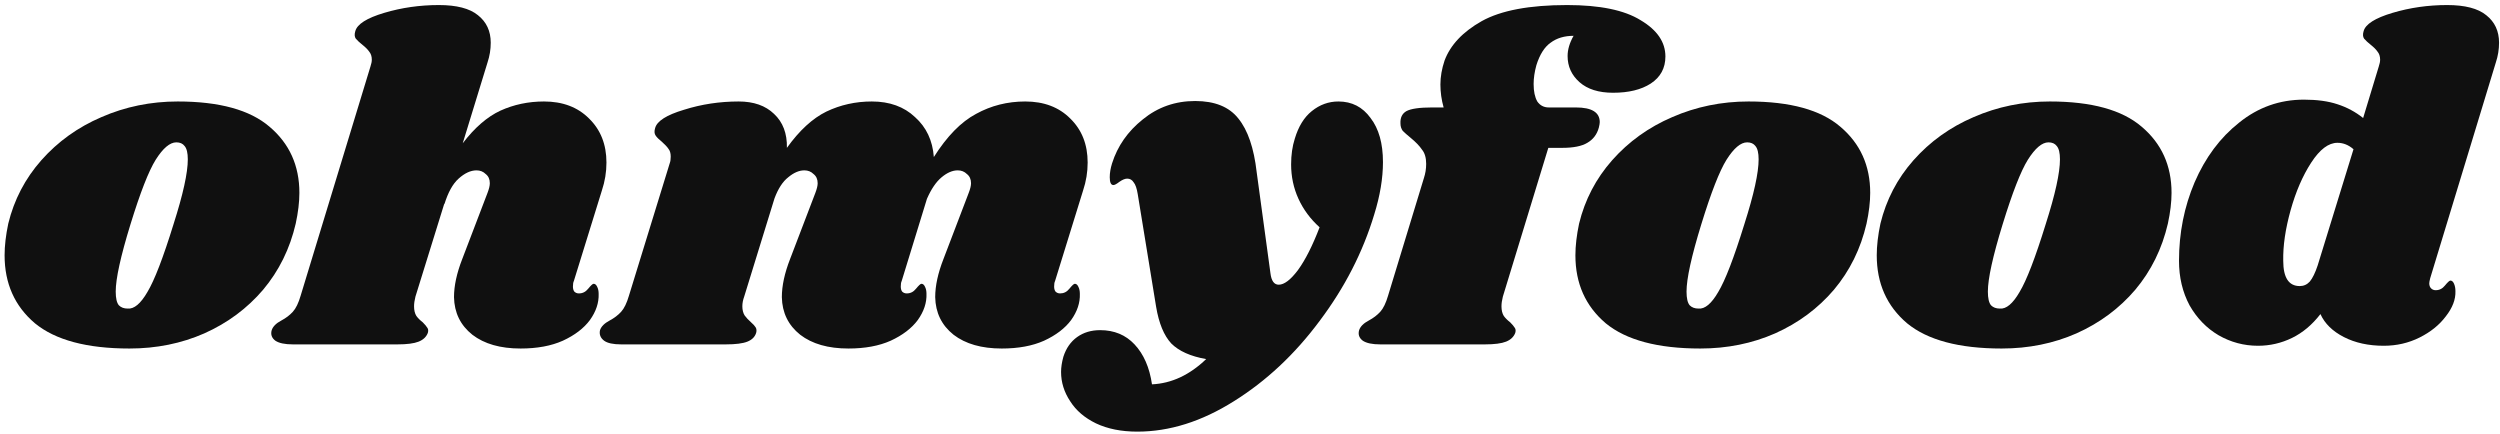
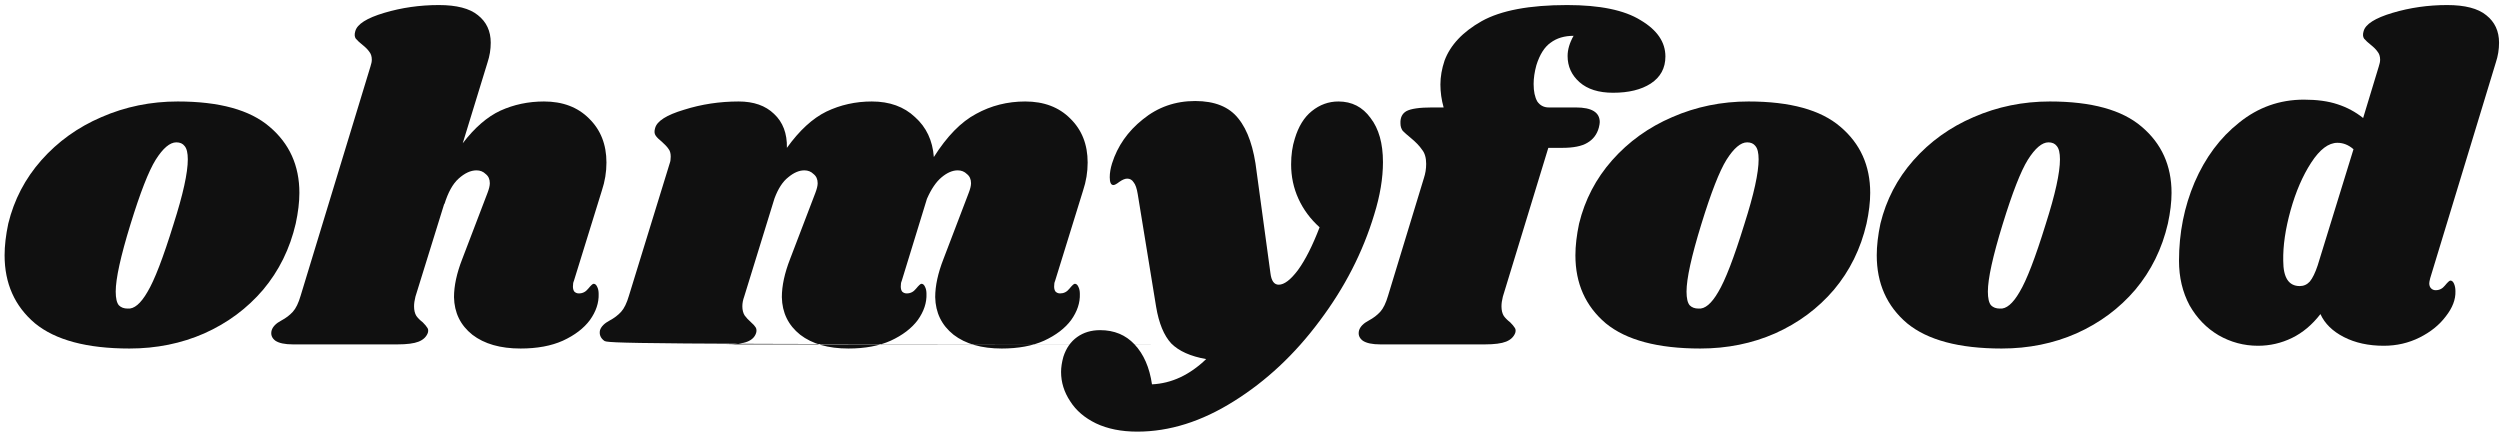
<svg xmlns="http://www.w3.org/2000/svg" width="196" height="34" viewBox="0 0 196 34" fill="none">
  <path d="M13.932 7.956C17.196 7.956 19.596 8.616 21.132 9.936C22.692 11.256 23.472 12.984 23.472 15.12C23.472 15.84 23.376 16.644 23.184 17.532C22.728 19.5 21.876 21.228 20.628 22.716C19.38 24.18 17.844 25.32 16.02 26.136C14.22 26.928 12.264 27.324 10.152 27.324C6.816 27.324 4.344 26.664 2.736 25.344C1.152 24 0.36 22.224 0.36 20.016C0.36 19.272 0.456 18.444 0.648 17.532C1.104 15.66 1.968 14.004 3.24 12.564C4.536 11.1 6.108 9.972 7.956 9.18C9.828 8.364 11.82 7.956 13.932 7.956ZM13.824 11.16C13.32 11.16 12.78 11.616 12.204 12.528C11.652 13.416 10.992 15.108 10.224 17.604C9.456 20.1 9.072 21.852 9.072 22.86C9.072 23.388 9.156 23.748 9.324 23.94C9.492 24.108 9.72 24.192 10.008 24.192C10.512 24.24 11.028 23.808 11.556 22.896C12.108 21.984 12.792 20.208 13.608 17.568C14.352 15.24 14.724 13.548 14.724 12.492C14.724 11.988 14.64 11.64 14.472 11.448C14.328 11.256 14.112 11.16 13.824 11.16Z" fill="#101010" />
  <path d="M44.99 22.032C44.942 22.128 44.918 22.272 44.918 22.464C44.918 22.632 44.954 22.764 45.026 22.86C45.122 22.956 45.242 23.004 45.386 23.004C45.674 23.004 45.914 22.884 46.106 22.644C46.322 22.38 46.466 22.248 46.538 22.248C46.658 22.248 46.754 22.332 46.826 22.5C46.898 22.644 46.934 22.824 46.934 23.04C46.958 23.736 46.73 24.42 46.25 25.092C45.77 25.74 45.062 26.28 44.126 26.712C43.214 27.12 42.11 27.324 40.814 27.324C39.23 27.324 37.97 26.964 37.034 26.244C36.098 25.5 35.618 24.516 35.594 23.292C35.594 22.404 35.81 21.408 36.242 20.304L38.222 15.12C38.342 14.808 38.402 14.556 38.402 14.364C38.402 14.052 38.294 13.812 38.078 13.644C37.886 13.452 37.646 13.356 37.358 13.356C36.902 13.356 36.434 13.572 35.954 14.004C35.498 14.412 35.126 15.084 34.838 16.02V15.948L32.57 23.256C32.498 23.544 32.462 23.796 32.462 24.012C32.462 24.324 32.522 24.576 32.642 24.768C32.762 24.936 32.93 25.104 33.146 25.272C33.314 25.44 33.434 25.584 33.506 25.704C33.578 25.8 33.59 25.932 33.542 26.1C33.422 26.412 33.182 26.64 32.822 26.784C32.462 26.928 31.91 27 31.166 27H22.958C22.334 27 21.878 26.904 21.59 26.712C21.302 26.496 21.206 26.22 21.302 25.884C21.398 25.596 21.65 25.344 22.058 25.128C22.418 24.936 22.718 24.708 22.958 24.444C23.198 24.18 23.402 23.76 23.57 23.184L29.042 5.22C29.114 5.004 29.15 4.824 29.15 4.68C29.15 4.416 29.078 4.2 28.934 4.032C28.814 3.864 28.646 3.696 28.43 3.528C28.19 3.336 28.01 3.168 27.89 3.024C27.794 2.88 27.782 2.688 27.854 2.448C27.998 1.896 28.754 1.416 30.122 1.008C31.49 0.6 32.918 0.396 34.406 0.396C35.798 0.396 36.818 0.66 37.466 1.188C38.138 1.716 38.474 2.436 38.474 3.348C38.474 3.876 38.39 4.392 38.222 4.896L36.278 11.232C37.214 10.008 38.198 9.156 39.23 8.676C40.286 8.196 41.426 7.956 42.65 7.956C44.114 7.956 45.29 8.4 46.178 9.288C47.09 10.176 47.546 11.328 47.546 12.744C47.546 13.488 47.426 14.22 47.186 14.94L44.99 22.032Z" fill="#101010" />
-   <path d="M82.716 22.032C82.668 22.128 82.644 22.272 82.644 22.464C82.644 22.632 82.68 22.764 82.752 22.86C82.849 22.956 82.969 23.004 83.112 23.004C83.4 23.004 83.641 22.884 83.832 22.644C84.049 22.38 84.192 22.248 84.264 22.248C84.385 22.248 84.481 22.332 84.552 22.5C84.624 22.644 84.66 22.824 84.66 23.04C84.684 23.736 84.457 24.42 83.977 25.092C83.496 25.74 82.788 26.28 81.853 26.712C80.941 27.12 79.837 27.324 78.54 27.324C76.957 27.324 75.697 26.964 74.76 26.244C73.825 25.5 73.344 24.516 73.32 23.292C73.32 22.404 73.537 21.408 73.969 20.304L75.948 15.12C76.069 14.808 76.129 14.556 76.129 14.364C76.129 14.052 76.02 13.812 75.805 13.644C75.612 13.452 75.373 13.356 75.085 13.356C74.677 13.356 74.257 13.536 73.825 13.896C73.392 14.256 73.008 14.82 72.672 15.588L70.692 22.032C70.644 22.128 70.621 22.272 70.621 22.464C70.621 22.632 70.656 22.764 70.728 22.86C70.825 22.956 70.945 23.004 71.088 23.004C71.376 23.004 71.617 22.884 71.808 22.644C72.025 22.38 72.168 22.248 72.24 22.248C72.361 22.248 72.457 22.332 72.528 22.5C72.6 22.644 72.636 22.824 72.636 23.04C72.66 23.736 72.433 24.42 71.953 25.092C71.472 25.74 70.764 26.28 69.829 26.712C68.916 27.12 67.812 27.324 66.516 27.324C64.933 27.324 63.672 26.964 62.736 26.244C61.8 25.5 61.321 24.516 61.297 23.292C61.297 22.404 61.513 21.408 61.944 20.304L63.925 15.12C64.044 14.808 64.105 14.556 64.105 14.364C64.105 14.052 63.996 13.812 63.781 13.644C63.589 13.452 63.349 13.356 63.06 13.356C62.653 13.356 62.233 13.536 61.8 13.896C61.368 14.232 61.008 14.784 60.721 15.552L58.344 23.256C58.248 23.52 58.2 23.772 58.2 24.012C58.2 24.3 58.261 24.54 58.38 24.732C58.501 24.9 58.669 25.08 58.885 25.272C59.053 25.416 59.172 25.548 59.245 25.668C59.316 25.788 59.328 25.932 59.281 26.1C59.184 26.412 58.956 26.64 58.596 26.784C58.236 26.928 57.672 27 56.904 27H48.697C48.072 27 47.629 26.904 47.364 26.712C47.077 26.496 46.968 26.22 47.041 25.884C47.136 25.596 47.389 25.344 47.797 25.128C48.157 24.936 48.456 24.708 48.697 24.444C48.937 24.18 49.141 23.76 49.309 23.184L52.513 12.78C52.56 12.66 52.584 12.492 52.584 12.276C52.584 12.012 52.525 11.808 52.404 11.664C52.309 11.52 52.141 11.34 51.901 11.124C51.66 10.932 51.492 10.764 51.397 10.62C51.3 10.476 51.288 10.284 51.361 10.044C51.505 9.492 52.261 9.012 53.629 8.604C54.996 8.172 56.425 7.956 57.913 7.956C59.089 7.956 60.013 8.28 60.684 8.928C61.38 9.576 61.717 10.464 61.693 11.592C62.676 10.224 63.709 9.276 64.788 8.748C65.892 8.22 67.081 7.956 68.353 7.956C69.745 7.956 70.873 8.364 71.737 9.18C72.624 9.972 73.117 11.016 73.213 12.312C74.245 10.68 75.349 9.552 76.525 8.928C77.701 8.28 78.984 7.956 80.376 7.956C81.841 7.956 83.016 8.4 83.904 9.288C84.817 10.176 85.272 11.328 85.272 12.744C85.272 13.488 85.153 14.22 84.912 14.94L82.716 22.032Z" fill="#101010" />
+   <path d="M82.716 22.032C82.668 22.128 82.644 22.272 82.644 22.464C82.644 22.632 82.68 22.764 82.752 22.86C82.849 22.956 82.969 23.004 83.112 23.004C83.4 23.004 83.641 22.884 83.832 22.644C84.049 22.38 84.192 22.248 84.264 22.248C84.385 22.248 84.481 22.332 84.552 22.5C84.624 22.644 84.66 22.824 84.66 23.04C84.684 23.736 84.457 24.42 83.977 25.092C83.496 25.74 82.788 26.28 81.853 26.712C80.941 27.12 79.837 27.324 78.54 27.324C76.957 27.324 75.697 26.964 74.76 26.244C73.825 25.5 73.344 24.516 73.32 23.292C73.32 22.404 73.537 21.408 73.969 20.304L75.948 15.12C76.069 14.808 76.129 14.556 76.129 14.364C76.129 14.052 76.02 13.812 75.805 13.644C75.612 13.452 75.373 13.356 75.085 13.356C74.677 13.356 74.257 13.536 73.825 13.896C73.392 14.256 73.008 14.82 72.672 15.588L70.692 22.032C70.644 22.128 70.621 22.272 70.621 22.464C70.621 22.632 70.656 22.764 70.728 22.86C70.825 22.956 70.945 23.004 71.088 23.004C71.376 23.004 71.617 22.884 71.808 22.644C72.025 22.38 72.168 22.248 72.24 22.248C72.361 22.248 72.457 22.332 72.528 22.5C72.6 22.644 72.636 22.824 72.636 23.04C72.66 23.736 72.433 24.42 71.953 25.092C71.472 25.74 70.764 26.28 69.829 26.712C68.916 27.12 67.812 27.324 66.516 27.324C64.933 27.324 63.672 26.964 62.736 26.244C61.8 25.5 61.321 24.516 61.297 23.292C61.297 22.404 61.513 21.408 61.944 20.304L63.925 15.12C64.044 14.808 64.105 14.556 64.105 14.364C64.105 14.052 63.996 13.812 63.781 13.644C63.589 13.452 63.349 13.356 63.06 13.356C62.653 13.356 62.233 13.536 61.8 13.896C61.368 14.232 61.008 14.784 60.721 15.552L58.344 23.256C58.248 23.52 58.2 23.772 58.2 24.012C58.2 24.3 58.261 24.54 58.38 24.732C58.501 24.9 58.669 25.08 58.885 25.272C59.053 25.416 59.172 25.548 59.245 25.668C59.316 25.788 59.328 25.932 59.281 26.1C59.184 26.412 58.956 26.64 58.596 26.784C58.236 26.928 57.672 27 56.904 27h38.697C48.072 27 47.629 26.904 47.364 26.712C47.077 26.496 46.968 26.22 47.041 25.884C47.136 25.596 47.389 25.344 47.797 25.128C48.157 24.936 48.456 24.708 48.697 24.444C48.937 24.18 49.141 23.76 49.309 23.184L52.513 12.78C52.56 12.66 52.584 12.492 52.584 12.276C52.584 12.012 52.525 11.808 52.404 11.664C52.309 11.52 52.141 11.34 51.901 11.124C51.66 10.932 51.492 10.764 51.397 10.62C51.3 10.476 51.288 10.284 51.361 10.044C51.505 9.492 52.261 9.012 53.629 8.604C54.996 8.172 56.425 7.956 57.913 7.956C59.089 7.956 60.013 8.28 60.684 8.928C61.38 9.576 61.717 10.464 61.693 11.592C62.676 10.224 63.709 9.276 64.788 8.748C65.892 8.22 67.081 7.956 68.353 7.956C69.745 7.956 70.873 8.364 71.737 9.18C72.624 9.972 73.117 11.016 73.213 12.312C74.245 10.68 75.349 9.552 76.525 8.928C77.701 8.28 78.984 7.956 80.376 7.956C81.841 7.956 83.016 8.4 83.904 9.288C84.817 10.176 85.272 11.328 85.272 12.744C85.272 13.488 85.153 14.22 84.912 14.94L82.716 22.032Z" fill="#101010" />
  <path d="M104.932 7.956C105.988 7.956 106.828 8.388 107.452 9.252C108.1 10.092 108.424 11.244 108.424 12.708C108.424 13.98 108.196 15.348 107.74 16.812C106.852 19.764 105.424 22.548 103.456 25.164C101.512 27.78 99.267 29.88 96.724 31.464C94.204 33.048 91.684 33.84 89.164 33.84C87.916 33.84 86.835 33.624 85.924 33.192C85.035 32.76 84.364 32.184 83.907 31.464C83.427 30.744 83.188 29.976 83.188 29.16C83.188 28.8 83.248 28.404 83.368 27.972C83.584 27.3 83.944 26.784 84.448 26.424C84.951 26.064 85.552 25.884 86.248 25.884C87.352 25.884 88.251 26.256 88.948 27C89.668 27.768 90.124 28.812 90.316 30.132C91.852 30.06 93.267 29.4 94.564 28.152C93.34 27.936 92.427 27.528 91.828 26.928C91.251 26.304 90.856 25.344 90.639 24.048L89.2 15.228C89.127 14.772 89.019 14.46 88.876 14.292C88.755 14.1 88.588 14.004 88.372 14.004C88.204 14.004 87.999 14.088 87.76 14.256C87.543 14.424 87.388 14.508 87.291 14.508C87.1 14.508 87.004 14.304 87.004 13.896C87.004 13.56 87.064 13.2 87.183 12.816C87.615 11.448 88.42 10.296 89.596 9.36C90.772 8.4 92.139 7.92 93.7 7.92C95.236 7.92 96.364 8.376 97.084 9.288C97.828 10.2 98.308 11.604 98.524 13.5L99.603 21.42C99.675 22.02 99.891 22.32 100.252 22.32C100.684 22.32 101.188 21.936 101.764 21.168C102.34 20.376 102.904 19.26 103.456 17.82C102.736 17.172 102.184 16.428 101.8 15.588C101.416 14.748 101.224 13.848 101.224 12.888C101.224 12.144 101.32 11.472 101.512 10.872C101.8 9.912 102.244 9.192 102.844 8.712C103.468 8.208 104.164 7.956 104.932 7.956Z" fill="#101010" />
  <path d="M122.864 0.396C125.432 0.396 127.352 0.792 128.624 1.584C129.92 2.352 130.568 3.3 130.568 4.428C130.568 5.34 130.184 6.048 129.416 6.552C128.672 7.032 127.688 7.272 126.464 7.272C125.336 7.272 124.46 6.996 123.836 6.444C123.212 5.892 122.9 5.208 122.9 4.392C122.9 3.888 123.056 3.36 123.368 2.808C122.648 2.808 122.048 2.988 121.568 3.348C121.088 3.684 120.716 4.272 120.452 5.112C120.308 5.64 120.236 6.132 120.236 6.588C120.236 7.164 120.332 7.62 120.524 7.956C120.74 8.268 121.04 8.424 121.424 8.424H123.548C124.796 8.424 125.42 8.808 125.42 9.576C125.42 9.672 125.396 9.816 125.348 10.008C125.204 10.536 124.904 10.932 124.448 11.196C124.016 11.46 123.356 11.592 122.468 11.592H121.388L117.824 23.256C117.752 23.544 117.716 23.796 117.716 24.012C117.716 24.324 117.776 24.576 117.896 24.768C118.016 24.936 118.184 25.104 118.4 25.272C118.568 25.44 118.688 25.584 118.76 25.704C118.832 25.8 118.844 25.932 118.796 26.1C118.676 26.412 118.436 26.64 118.076 26.784C117.716 26.928 117.164 27 116.42 27H108.212C107.588 27 107.132 26.904 106.844 26.712C106.556 26.496 106.46 26.22 106.556 25.884C106.652 25.596 106.904 25.344 107.312 25.128C107.672 24.936 107.972 24.708 108.212 24.444C108.452 24.18 108.656 23.76 108.824 23.184L111.632 13.968C111.752 13.608 111.812 13.236 111.812 12.852C111.812 12.372 111.704 12 111.488 11.736C111.296 11.448 110.996 11.136 110.588 10.8C110.324 10.584 110.12 10.404 109.976 10.26C109.856 10.092 109.796 9.9 109.796 9.684C109.772 9.228 109.928 8.904 110.264 8.712C110.624 8.52 111.296 8.424 112.28 8.424H113.18C113.012 7.824 112.928 7.224 112.928 6.624C112.928 6.024 113.036 5.4 113.252 4.752C113.708 3.528 114.68 2.496 116.168 1.656C117.68 0.816 119.912 0.396 122.864 0.396Z" fill="#101010" />
  <path d="M137.084 7.956C140.348 7.956 142.748 8.616 144.284 9.936C145.844 11.256 146.624 12.984 146.624 15.12C146.624 15.84 146.528 16.644 146.336 17.532C145.88 19.5 145.028 21.228 143.78 22.716C142.532 24.18 140.996 25.32 139.172 26.136C137.372 26.928 135.416 27.324 133.304 27.324C129.968 27.324 127.496 26.664 125.888 25.344C124.304 24 123.512 22.224 123.512 20.016C123.512 19.272 123.608 18.444 123.8 17.532C124.256 15.66 125.12 14.004 126.392 12.564C127.688 11.1 129.26 9.972 131.108 9.18C132.98 8.364 134.972 7.956 137.084 7.956ZM136.976 11.16C136.472 11.16 135.932 11.616 135.356 12.528C134.804 13.416 134.144 15.108 133.376 17.604C132.608 20.1 132.224 21.852 132.224 22.86C132.224 23.388 132.308 23.748 132.476 23.94C132.644 24.108 132.872 24.192 133.16 24.192C133.664 24.24 134.18 23.808 134.708 22.896C135.26 21.984 135.944 20.208 136.76 17.568C137.504 15.24 137.876 13.548 137.876 12.492C137.876 11.988 137.792 11.64 137.624 11.448C137.48 11.256 137.264 11.16 136.976 11.16Z" fill="#101010" />
  <path d="M160.709 7.956C163.973 7.956 166.373 8.616 167.909 9.936C169.469 11.256 170.249 12.984 170.249 15.12C170.249 15.84 170.153 16.644 169.961 17.532C169.505 19.5 168.653 21.228 167.405 22.716C166.157 24.18 164.621 25.32 162.797 26.136C160.997 26.928 159.041 27.324 156.929 27.324C153.593 27.324 151.121 26.664 149.513 25.344C147.929 24 147.137 22.224 147.137 20.016C147.137 19.272 147.233 18.444 147.425 17.532C147.881 15.66 148.745 14.004 150.017 12.564C151.313 11.1 152.885 9.972 154.733 9.18C156.605 8.364 158.597 7.956 160.709 7.956ZM160.601 11.16C160.097 11.16 159.557 11.616 158.981 12.528C158.429 13.416 157.769 15.108 157.001 17.604C156.233 20.1 155.849 21.852 155.849 22.86C155.849 23.388 155.933 23.748 156.101 23.94C156.269 24.108 156.497 24.192 156.785 24.192C157.289 24.24 157.805 23.808 158.333 22.896C158.885 21.984 159.569 20.208 160.385 17.568C161.129 15.24 161.501 13.548 161.501 12.492C161.501 11.988 161.417 11.64 161.249 11.448C161.105 11.256 160.889 11.16 160.601 11.16Z" fill="#101010" />
  <path d="M190.526 21.816C190.478 22.008 190.454 22.14 190.454 22.212C190.454 22.38 190.502 22.512 190.598 22.608C190.694 22.704 190.814 22.752 190.958 22.752C191.246 22.752 191.486 22.632 191.678 22.392C191.894 22.128 192.038 21.996 192.11 21.996C192.23 21.996 192.326 22.08 192.398 22.248C192.47 22.416 192.506 22.608 192.506 22.824C192.53 23.472 192.278 24.132 191.75 24.804C191.246 25.476 190.562 26.028 189.698 26.46C188.834 26.892 187.898 27.108 186.89 27.108C185.69 27.108 184.646 26.88 183.758 26.424C182.87 25.968 182.258 25.368 181.922 24.624C181.274 25.464 180.53 26.088 179.69 26.496C178.85 26.904 177.962 27.108 177.026 27.108C175.922 27.108 174.89 26.832 173.93 26.28C172.994 25.728 172.238 24.948 171.662 23.94C171.11 22.908 170.834 21.744 170.834 20.448C170.834 18.264 171.242 16.212 172.058 14.292C172.898 12.348 174.062 10.788 175.55 9.612C177.038 8.412 178.73 7.812 180.626 7.812C181.658 7.812 182.534 7.932 183.254 8.172C183.998 8.412 184.67 8.772 185.27 9.252L186.494 5.22C186.566 5.004 186.602 4.824 186.602 4.68C186.602 4.416 186.53 4.2 186.386 4.032C186.266 3.864 186.098 3.696 185.882 3.528C185.642 3.336 185.462 3.168 185.342 3.024C185.246 2.88 185.234 2.688 185.306 2.448C185.45 1.896 186.206 1.416 187.574 1.008C188.942 0.6 190.37 0.396 191.858 0.396C193.25 0.396 194.27 0.66 194.918 1.188C195.59 1.716 195.926 2.436 195.926 3.348C195.926 3.876 195.842 4.392 195.674 4.896L190.526 21.816ZM184.514 11.7C184.13 11.364 183.71 11.196 183.254 11.196C182.558 11.196 181.874 11.712 181.202 12.744C180.53 13.776 179.99 15.024 179.582 16.488C179.174 17.952 178.982 19.272 179.006 20.448C179.006 21.768 179.438 22.428 180.302 22.428C180.614 22.428 180.878 22.308 181.094 22.068C181.31 21.804 181.514 21.384 181.706 20.808L184.514 11.7Z" fill="#101010" />
</svg>
